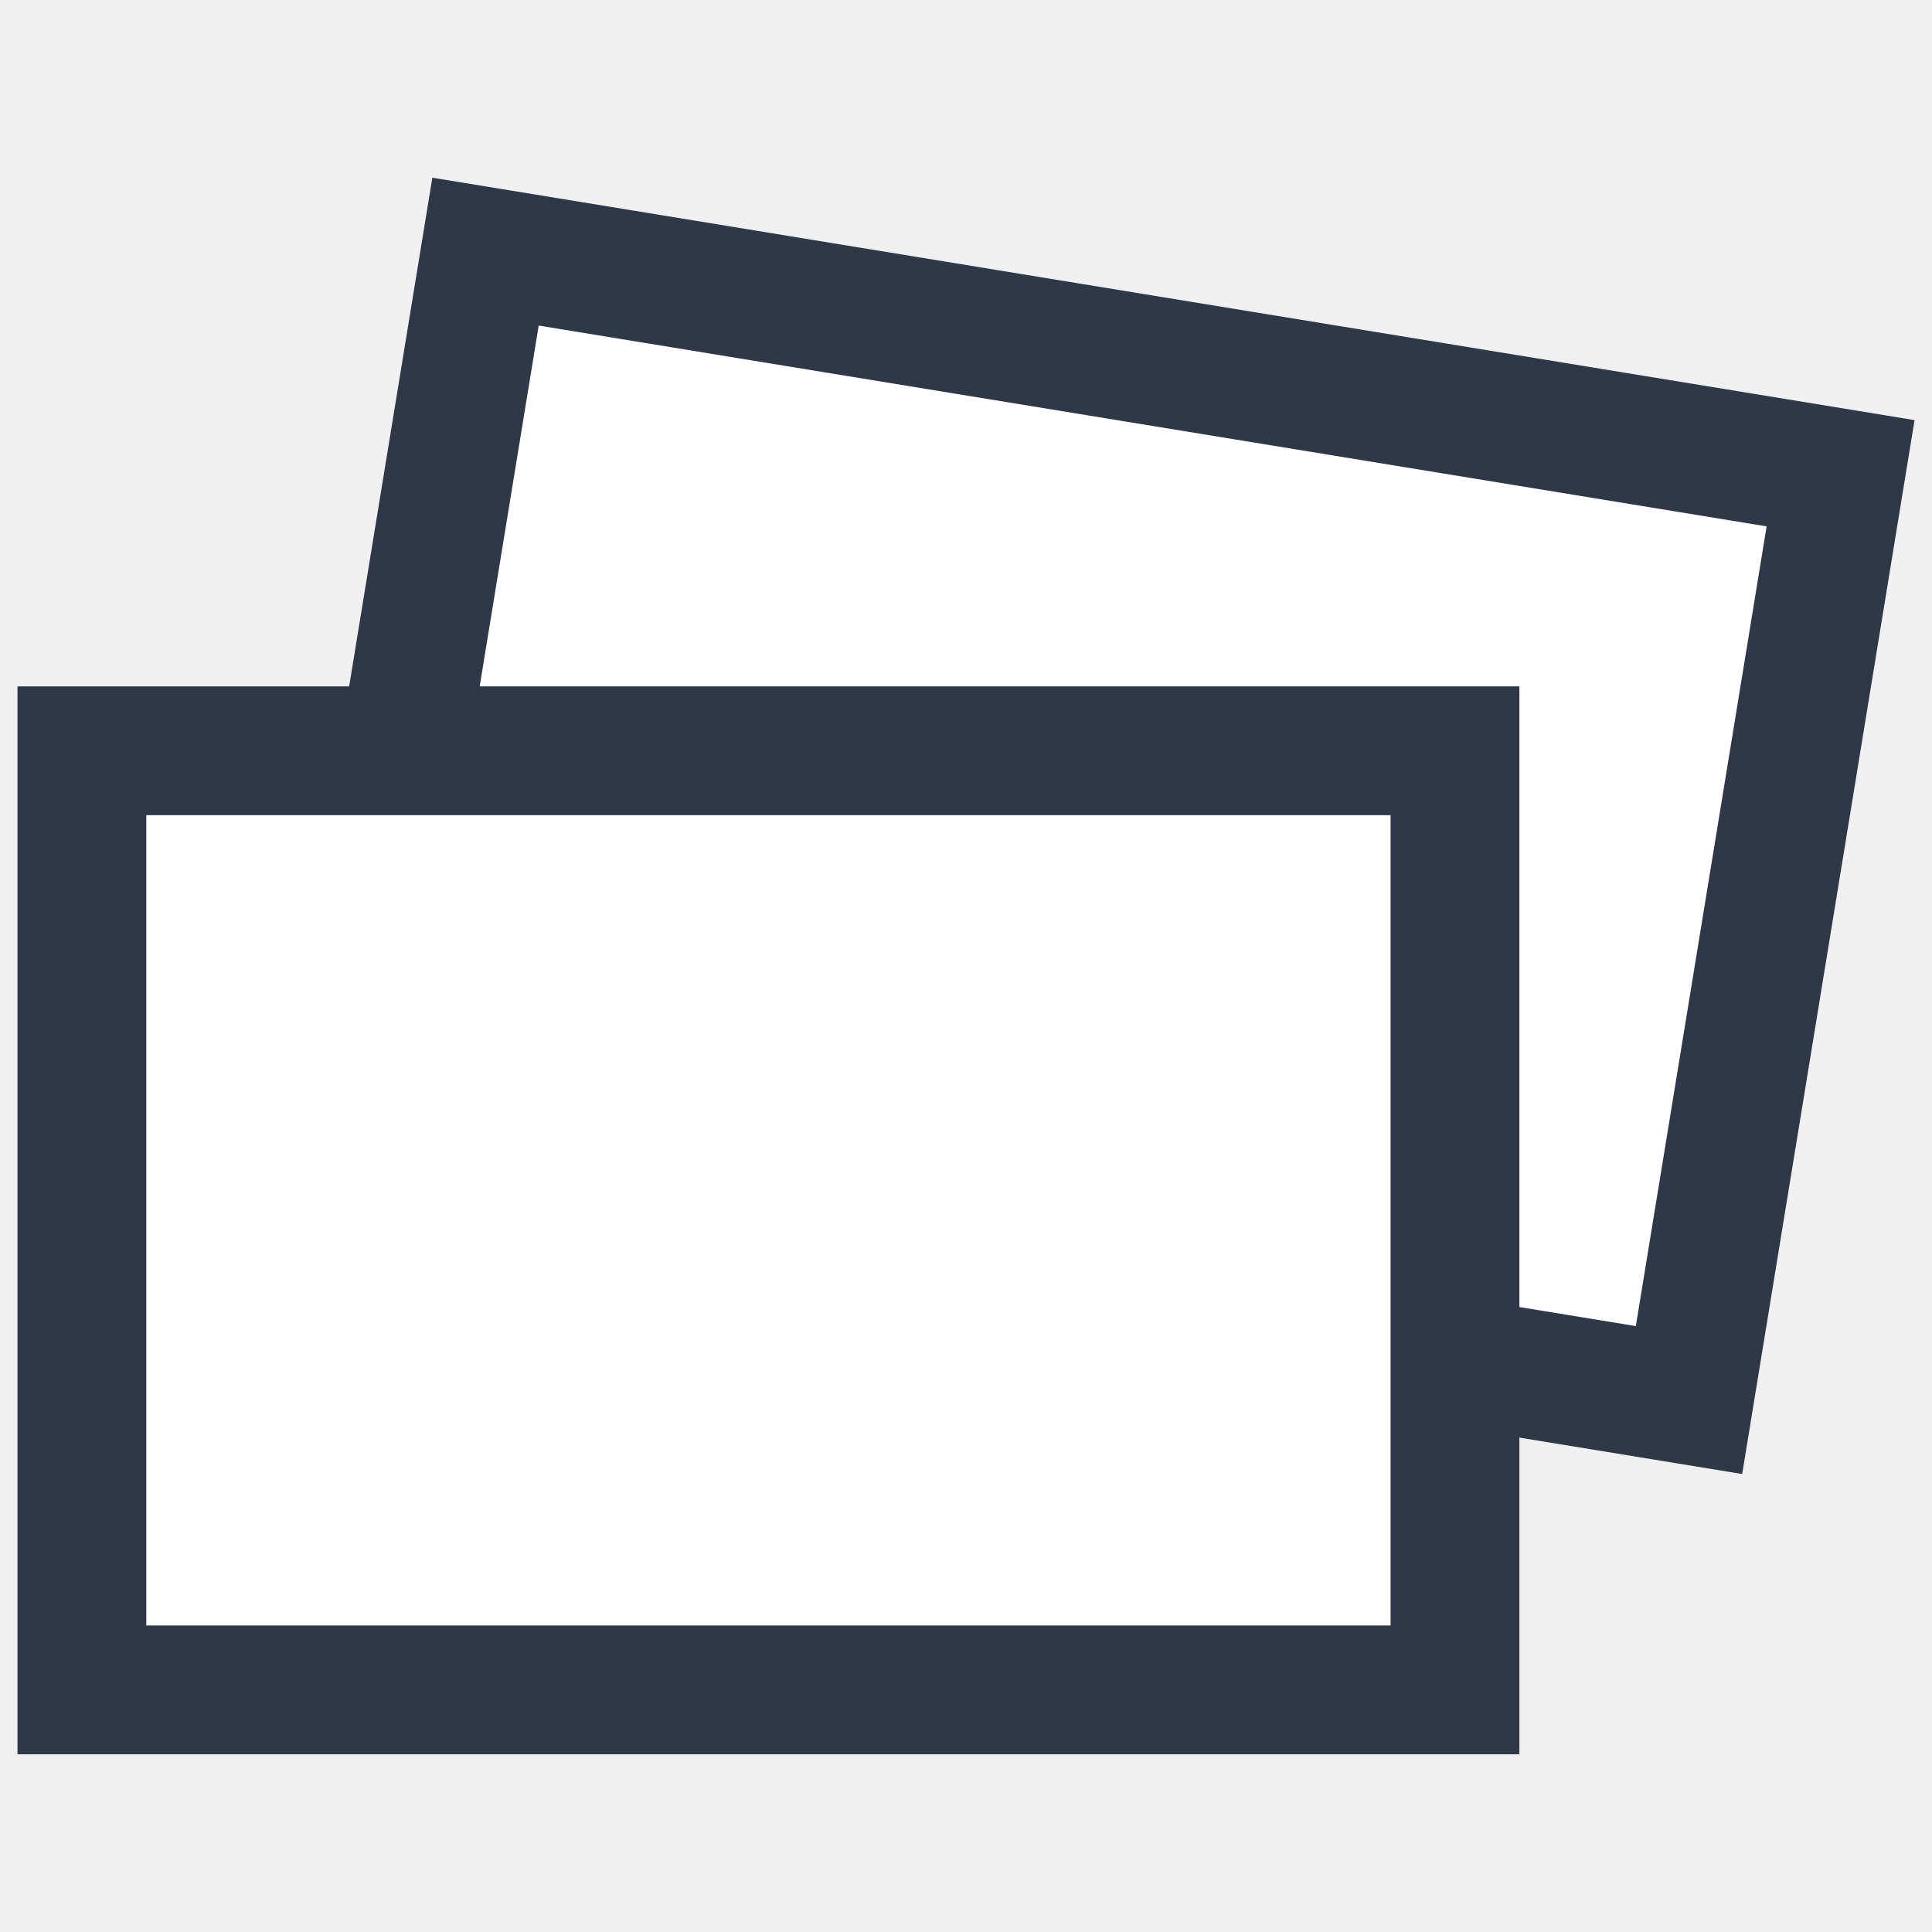
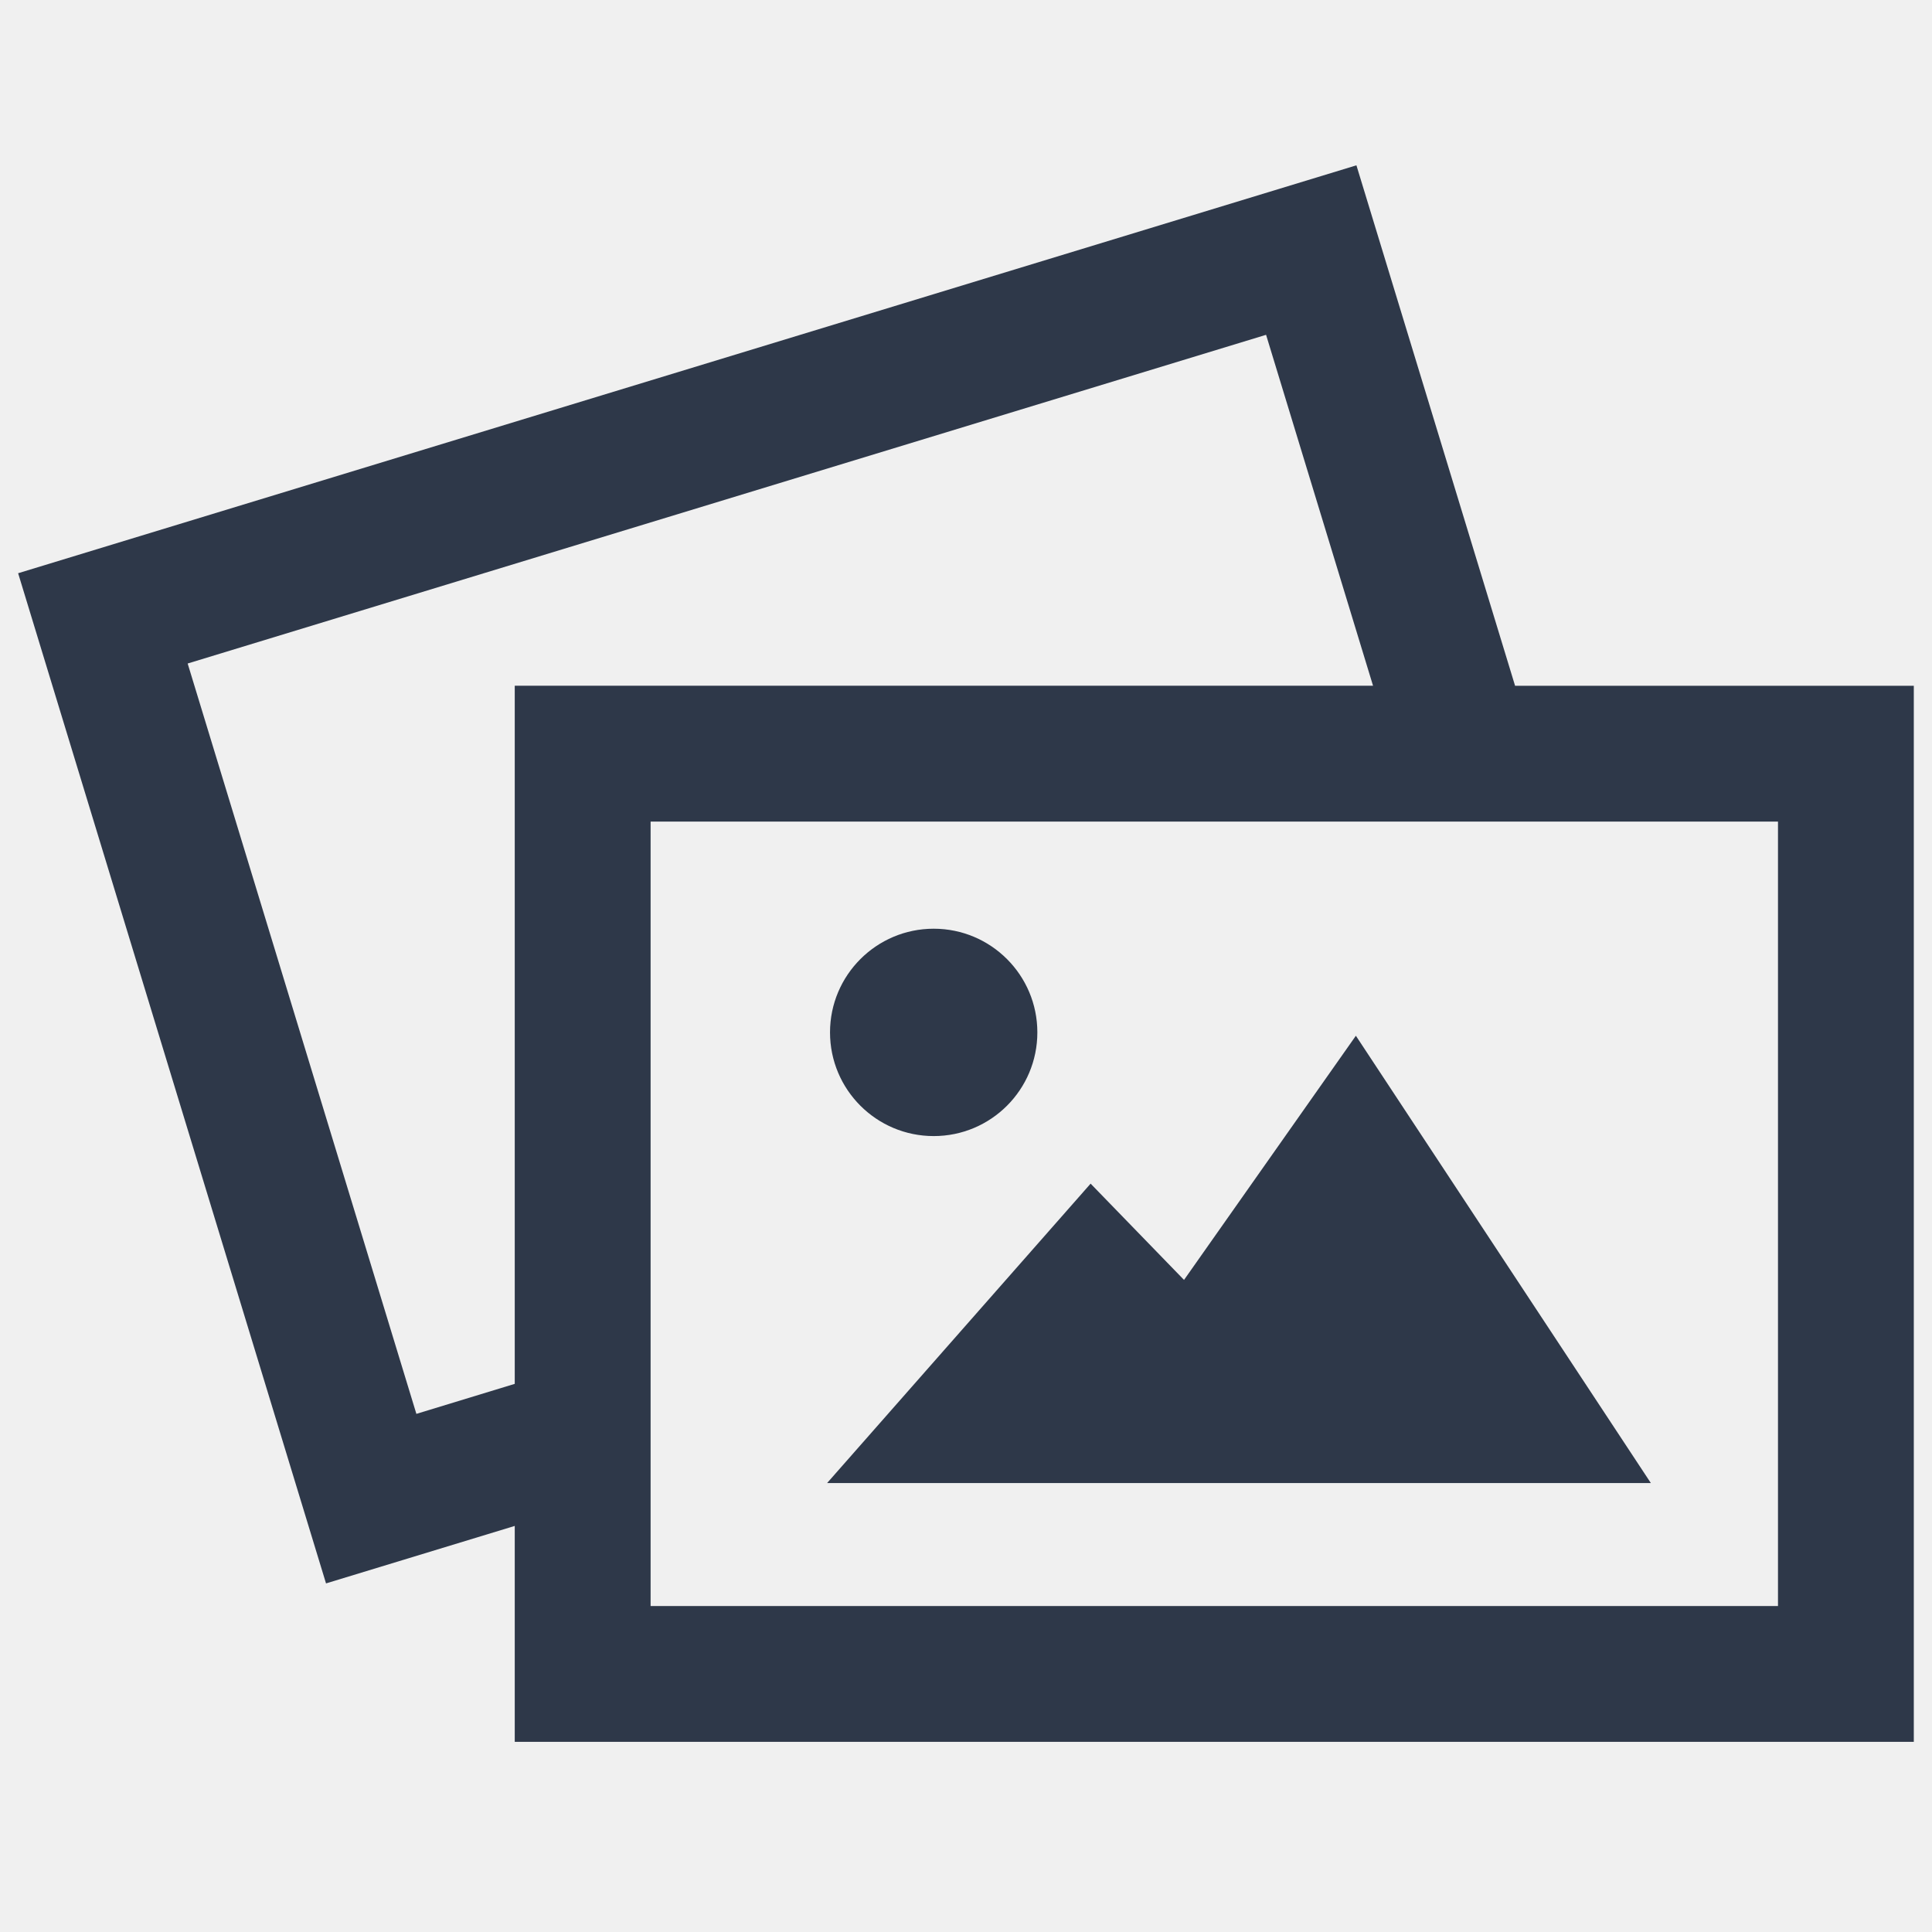
<svg xmlns="http://www.w3.org/2000/svg" version="1.1" id="Layer_1" x="0px" y="0px" width="60px" height="60px" viewBox="0 0 60 60" enable-background="new 0 0 60 60" xml:space="preserve">
-   <rect x="12.444" y="11.065" transform="matrix(0.9869 0.1614 -0.1614 0.9869 4.5825 -5.1136)" fill="#FFFFFF" width="42.643" height="29.166" />
-   <path fill="#2E3849" d="M54.105,45.777L8.073,38.251l5.354-32.732l46.031,7.528L54.105,45.777z M12.667,34.947l38.135,6.236  l4.062-24.836L16.73,10.111L12.667,34.947z" />
-   <rect x="2.543" y="23.316" fill="#FFFFFF" width="42.643" height="29.165" />
-   <path fill="#2E3849" d="M47.186,54.481H0.543V21.316h46.643V54.481z M4.543,50.481h38.643V25.316H4.543V50.481z" />
+   <path id="picture-multi-2-icon" fill="#2E3849" d="M47.052,21.297L42.125,5.134L0.563,17.802l9.562,31.372l5.861-1.785v6.705h43.449  V21.297H47.052z M12.931,43.909L5.828,20.606l33.491-10.208l3.322,10.898H15.986v21.681L12.931,43.909z M55.217,49.876H20.205  V25.515h35.012V49.876z M25.777,32.062c0-1.777,1.442-3.22,3.22-3.22c1.778,0,3.219,1.442,3.219,3.22c0,1.778-1.44,3.22-3.219,3.22  C27.219,35.282,25.777,33.841,25.777,32.062z M42.108,32.166l-5.337,7.583l-2.901-2.99l-8.184,9.299h25.583L42.108,32.166z" />
</svg>
